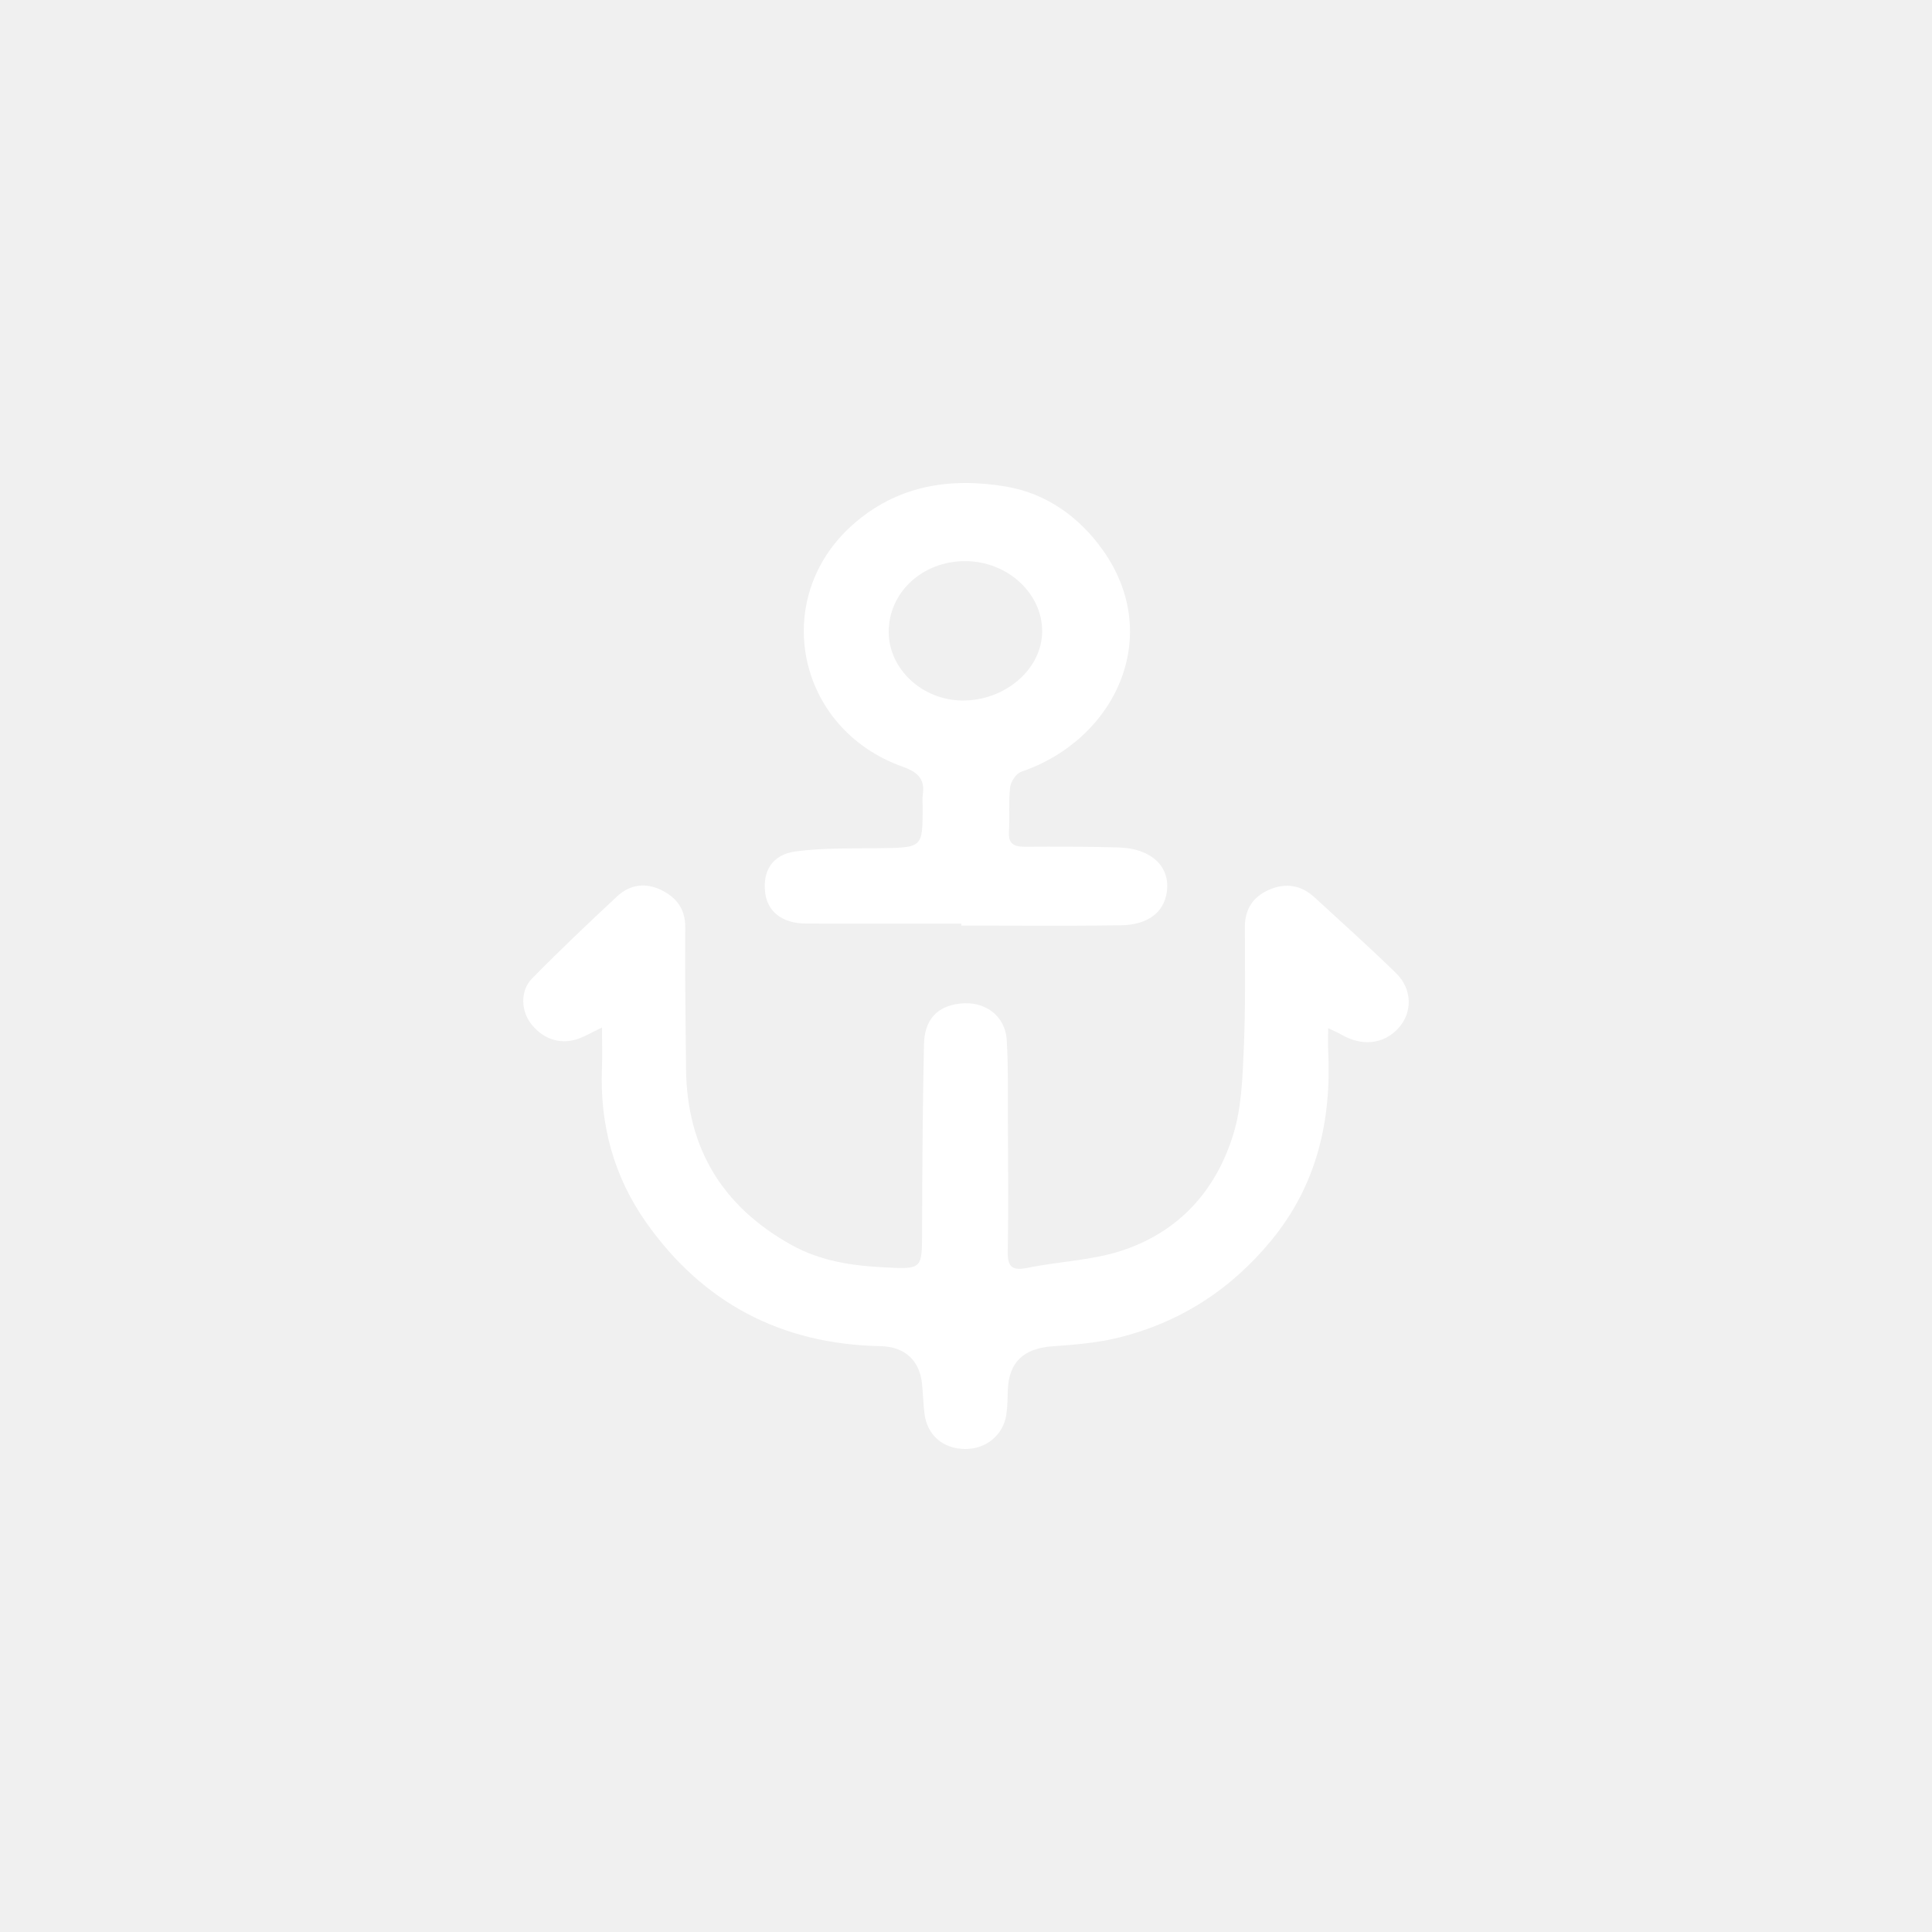
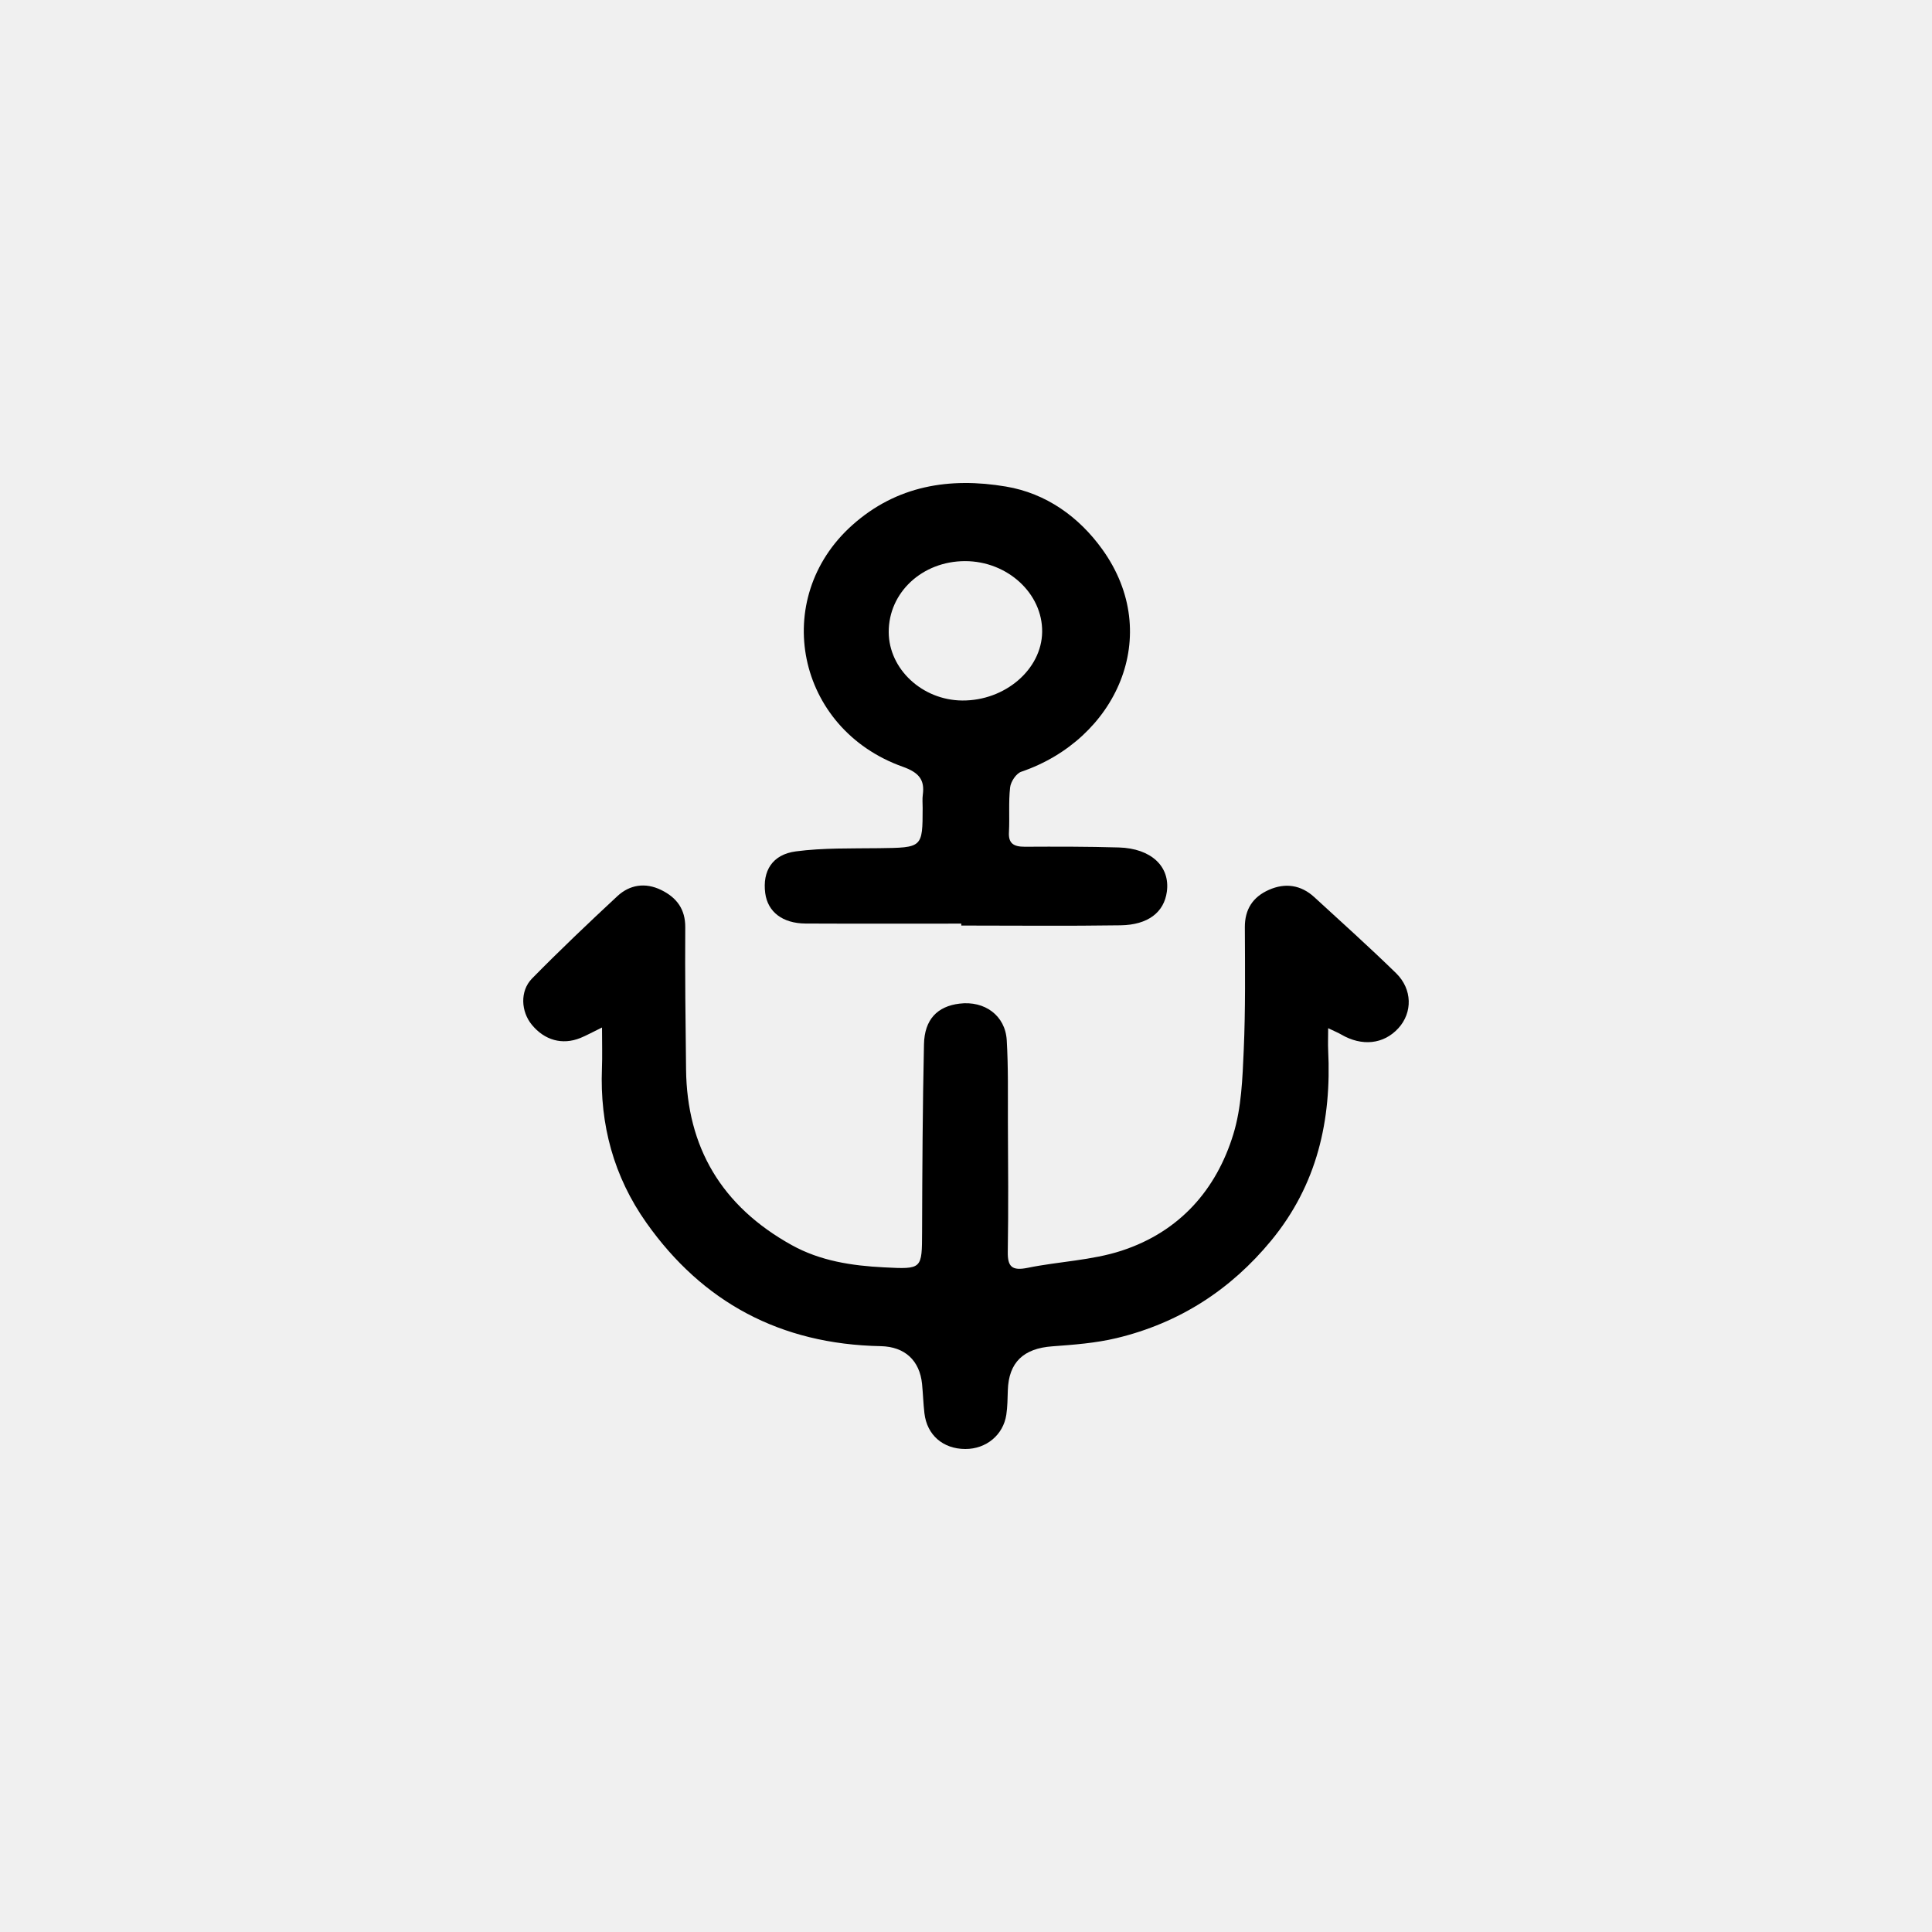
<svg xmlns="http://www.w3.org/2000/svg" width="48" height="48" viewBox="0 0 48 48" fill="none">
-   <path d="M14.959 25.527C14.705 25.651 14.564 25.73 14.415 25.79C13.969 25.968 13.53 25.845 13.214 25.461C12.944 25.134 12.912 24.623 13.218 24.311C13.906 23.611 14.619 22.933 15.339 22.264C15.646 21.979 16.032 21.92 16.424 22.11C16.814 22.3 17.028 22.59 17.025 23.038C17.017 24.215 17.031 25.393 17.045 26.571C17.067 28.494 17.918 29.963 19.672 30.935C20.379 31.327 21.161 31.447 21.962 31.487C22.917 31.536 22.905 31.536 22.909 30.598C22.914 29.047 22.922 27.495 22.956 25.945C22.969 25.328 23.288 25.002 23.838 24.935C24.463 24.858 24.975 25.229 25.012 25.842C25.052 26.515 25.039 27.192 25.041 27.867C25.046 28.944 25.056 30.021 25.038 31.099C25.032 31.471 25.14 31.579 25.536 31.498C26.309 31.34 27.124 31.315 27.863 31.074C29.312 30.601 30.222 29.553 30.643 28.176C30.845 27.514 30.869 26.793 30.9 26.096C30.945 25.078 30.932 24.056 30.928 23.037C30.926 22.597 31.122 22.286 31.526 22.108C31.931 21.928 32.321 21.986 32.65 22.286C33.333 22.912 34.022 23.532 34.684 24.177C35.094 24.577 35.096 25.159 34.742 25.546C34.376 25.946 33.838 26.003 33.32 25.701C33.247 25.658 33.166 25.626 32.998 25.545C32.998 25.769 32.99 25.931 32.998 26.093C33.084 27.824 32.728 29.433 31.579 30.826C30.579 32.038 29.308 32.869 27.74 33.245C27.223 33.369 26.68 33.41 26.146 33.449C25.43 33.5 25.06 33.846 25.039 34.544C25.032 34.745 25.032 34.948 25.002 35.146C24.927 35.651 24.502 36.001 23.984 36C23.429 35.999 23.03 35.654 22.967 35.112C22.939 34.87 22.932 34.625 22.908 34.382C22.849 33.803 22.483 33.458 21.883 33.445C19.38 33.398 17.45 32.346 16.061 30.382C15.246 29.231 14.901 27.937 14.955 26.546C14.967 26.237 14.957 25.927 14.957 25.53L14.959 25.527Z" fill="white" />
-   <path d="M23.884 22.947C22.594 22.947 21.305 22.951 20.016 22.945C19.442 22.942 19.074 22.656 19.012 22.19C18.94 21.642 19.186 21.229 19.775 21.152C20.452 21.063 21.147 21.082 21.835 21.073C22.921 21.059 22.921 21.065 22.923 20.073C22.923 19.963 22.912 19.851 22.927 19.743C22.976 19.379 22.837 19.195 22.43 19.05C19.777 18.107 19.133 14.872 21.173 13.048C22.276 12.061 23.596 11.853 24.991 12.088C25.996 12.256 26.809 12.845 27.386 13.648C28.924 15.787 27.723 18.373 25.375 19.173C25.244 19.217 25.113 19.421 25.096 19.562C25.054 19.93 25.087 20.304 25.067 20.674C25.051 20.947 25.174 21.038 25.461 21.037C26.241 21.033 27.02 21.032 27.799 21.055C28.603 21.079 29.076 21.529 28.99 22.155C28.921 22.663 28.526 22.979 27.84 22.989C26.521 23.009 25.202 22.995 23.883 22.995V22.947L23.884 22.947ZM23.977 13.941C22.913 13.942 22.076 14.72 22.08 15.705C22.084 16.624 22.914 17.396 23.906 17.404C24.969 17.412 25.88 16.632 25.892 15.701C25.905 14.745 25.03 13.941 23.977 13.941Z" fill="white" />
+   <path d="M14.959 25.527C14.705 25.651 14.564 25.73 14.415 25.79C13.969 25.968 13.53 25.845 13.214 25.461C12.944 25.134 12.912 24.623 13.218 24.311C13.906 23.611 14.619 22.933 15.339 22.264C15.646 21.979 16.032 21.92 16.424 22.11C16.814 22.3 17.028 22.59 17.025 23.038C17.017 24.215 17.031 25.393 17.045 26.571C17.067 28.494 17.918 29.963 19.672 30.935C20.379 31.327 21.161 31.447 21.962 31.487C22.917 31.536 22.905 31.536 22.909 30.598C22.914 29.047 22.922 27.495 22.956 25.945C22.969 25.328 23.288 25.002 23.838 24.935C24.463 24.858 24.975 25.229 25.012 25.842C25.052 26.515 25.039 27.192 25.041 27.867C25.046 28.944 25.056 30.021 25.038 31.099C25.032 31.471 25.14 31.579 25.536 31.498C26.309 31.34 27.124 31.315 27.863 31.074C29.312 30.601 30.222 29.553 30.643 28.176C30.845 27.514 30.869 26.793 30.9 26.096C30.945 25.078 30.932 24.056 30.928 23.037C30.926 22.597 31.122 22.286 31.526 22.108C31.931 21.928 32.321 21.986 32.65 22.286C33.333 22.912 34.022 23.532 34.684 24.177C35.094 24.577 35.096 25.159 34.742 25.546C34.376 25.946 33.838 26.003 33.32 25.701C33.247 25.658 33.166 25.626 32.998 25.545C32.998 25.769 32.99 25.931 32.998 26.093C33.084 27.824 32.728 29.433 31.579 30.826C30.579 32.038 29.308 32.869 27.74 33.245C27.223 33.369 26.68 33.41 26.146 33.449C25.43 33.5 25.06 33.846 25.039 34.544C25.032 34.745 25.032 34.948 25.002 35.146C24.927 35.651 24.502 36.001 23.984 36C23.429 35.999 23.03 35.654 22.967 35.112C22.939 34.87 22.932 34.625 22.908 34.382C22.849 33.803 22.483 33.458 21.883 33.445C19.38 33.398 17.45 32.346 16.061 30.382C15.246 29.231 14.901 27.937 14.955 26.546C14.967 26.237 14.957 25.927 14.957 25.53L14.959 25.527Z" fill="currentColor" />
+   <path d="M23.884 22.947C22.594 22.947 21.305 22.951 20.016 22.945C19.442 22.942 19.074 22.656 19.012 22.19C18.94 21.642 19.186 21.229 19.775 21.152C20.452 21.063 21.147 21.082 21.835 21.073C22.921 21.059 22.921 21.065 22.923 20.073C22.923 19.963 22.912 19.851 22.927 19.743C22.976 19.379 22.837 19.195 22.43 19.05C19.777 18.107 19.133 14.872 21.173 13.048C22.276 12.061 23.596 11.853 24.991 12.088C25.996 12.256 26.809 12.845 27.386 13.648C28.924 15.787 27.723 18.373 25.375 19.173C25.244 19.217 25.113 19.421 25.096 19.562C25.054 19.93 25.087 20.304 25.067 20.674C25.051 20.947 25.174 21.038 25.461 21.037C26.241 21.033 27.02 21.032 27.799 21.055C28.603 21.079 29.076 21.529 28.99 22.155C28.921 22.663 28.526 22.979 27.84 22.989C26.521 23.009 25.202 22.995 23.883 22.995V22.947L23.884 22.947ZM23.977 13.941C22.913 13.942 22.076 14.72 22.08 15.705C22.084 16.624 22.914 17.396 23.906 17.404C24.969 17.412 25.88 16.632 25.892 15.701C25.905 14.745 25.03 13.941 23.977 13.941Z" fill="currentColor" />
</svg>
